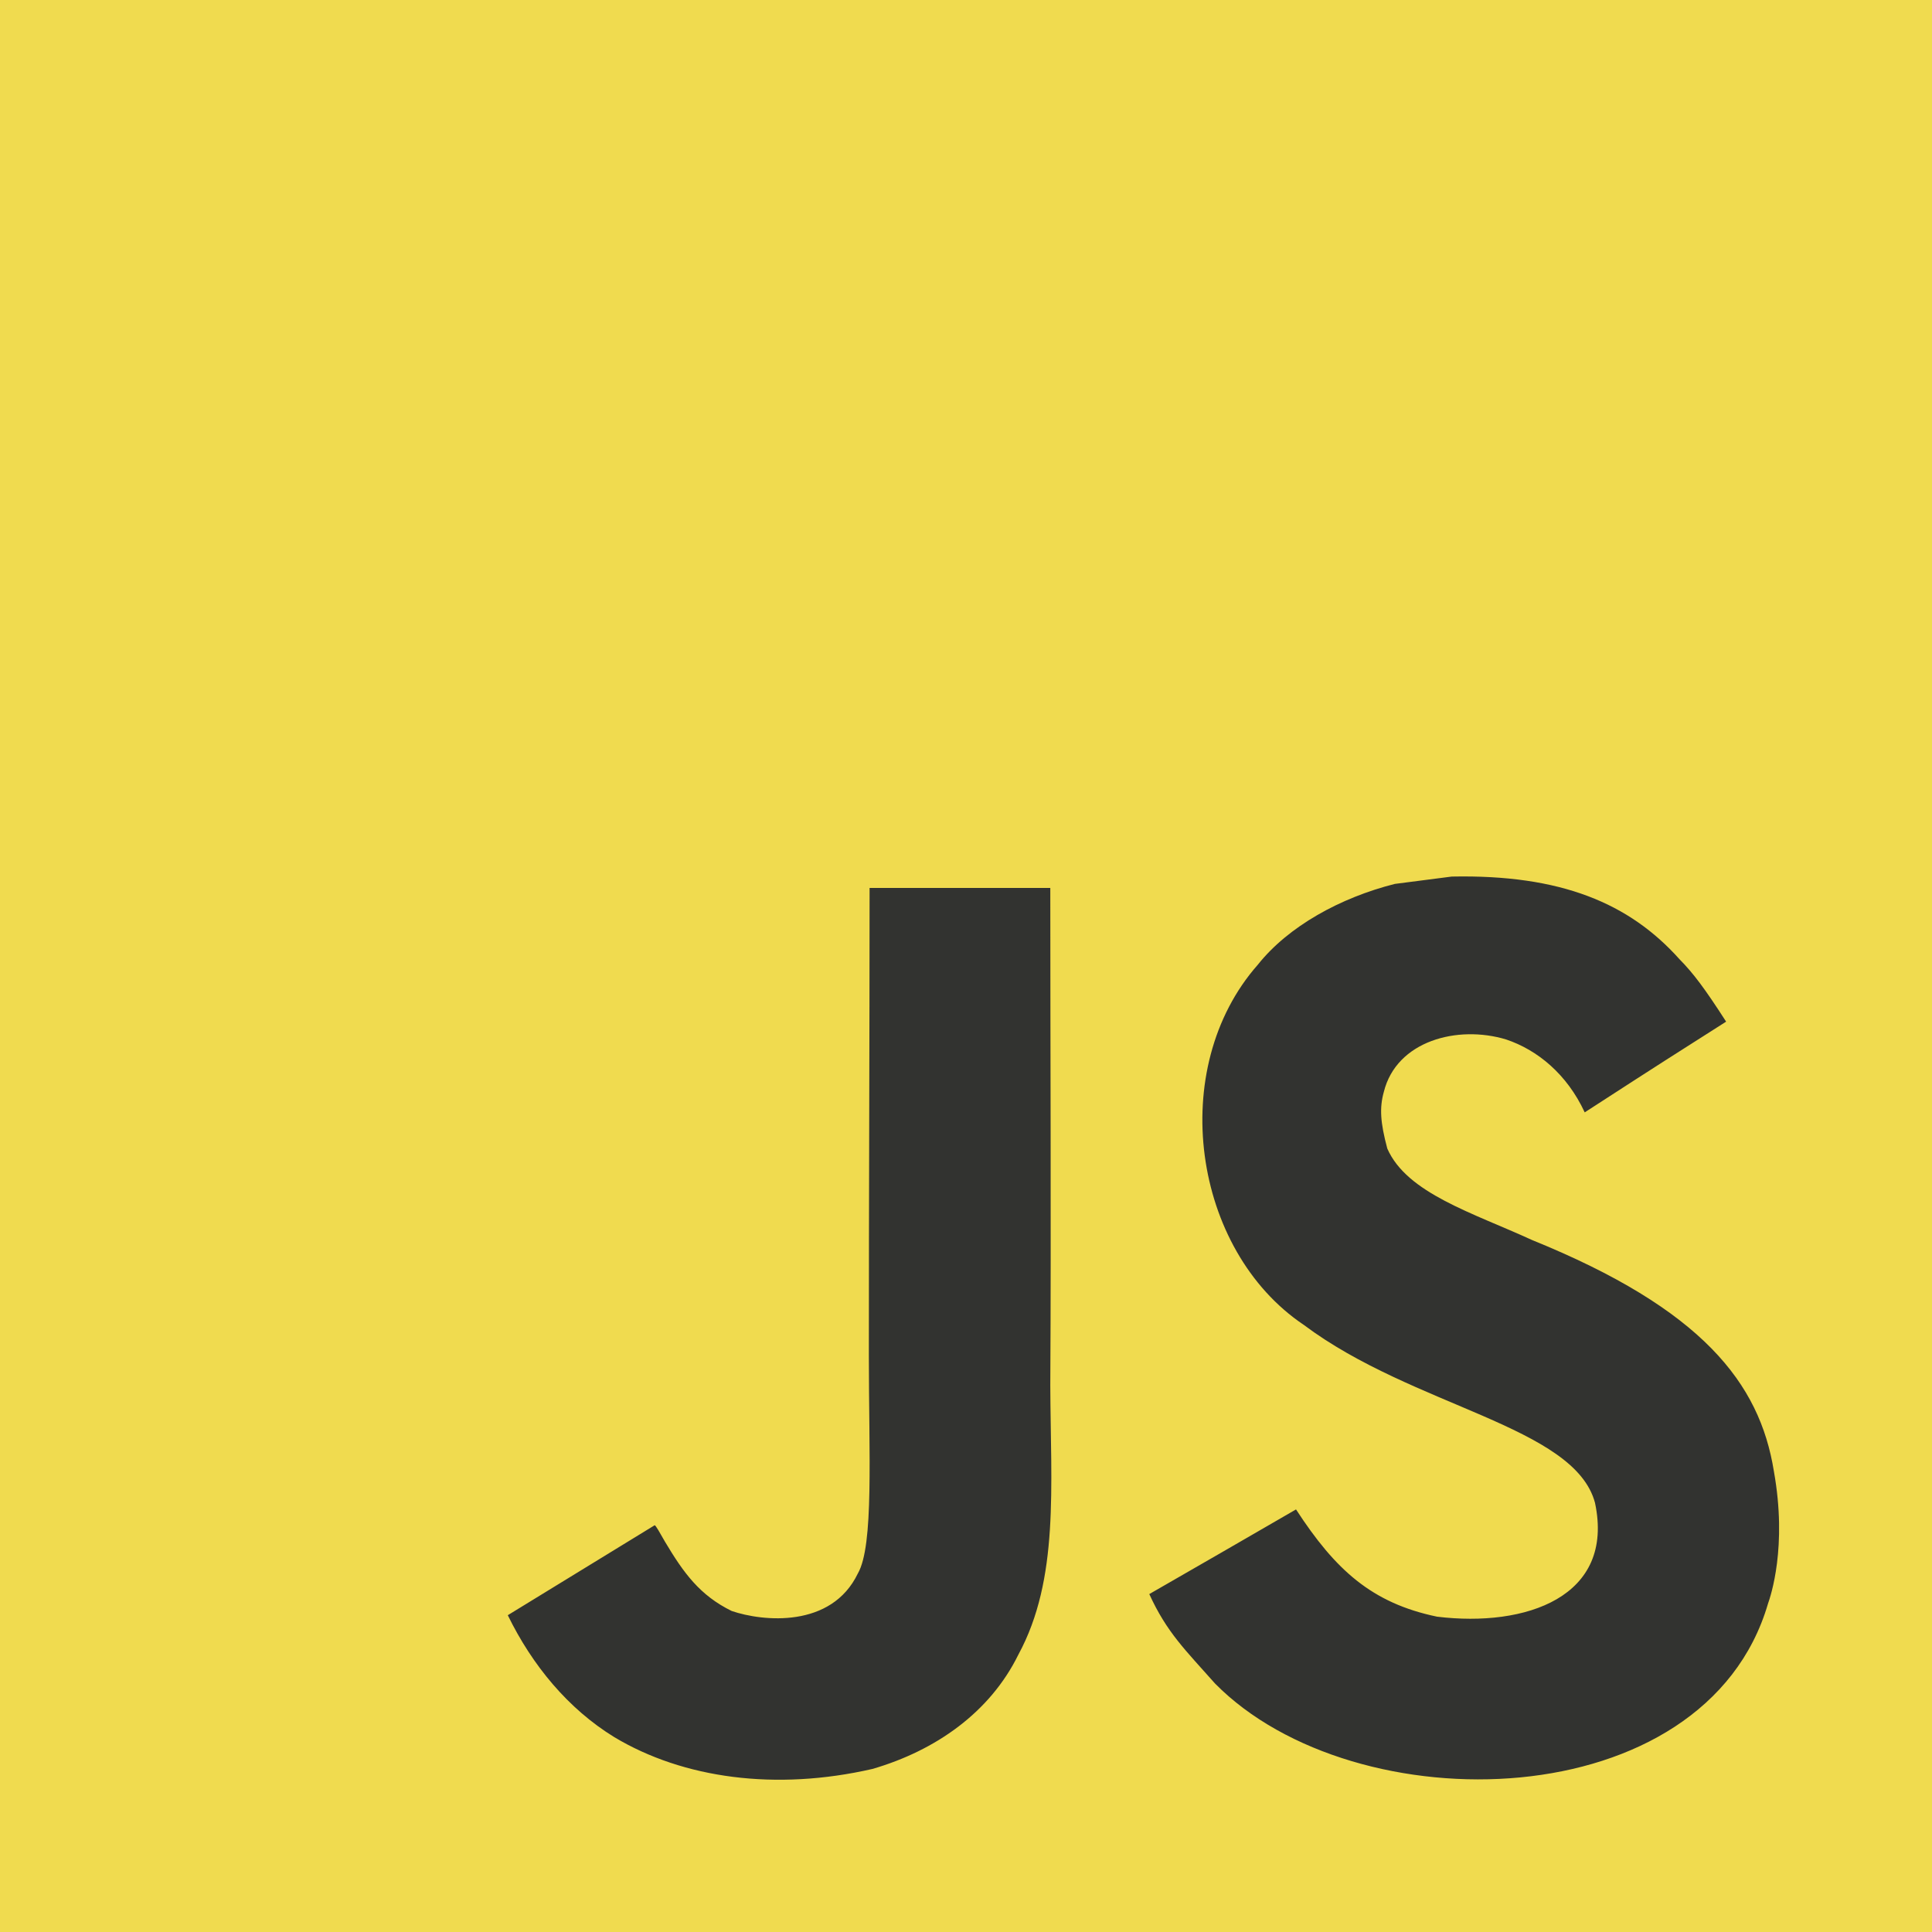
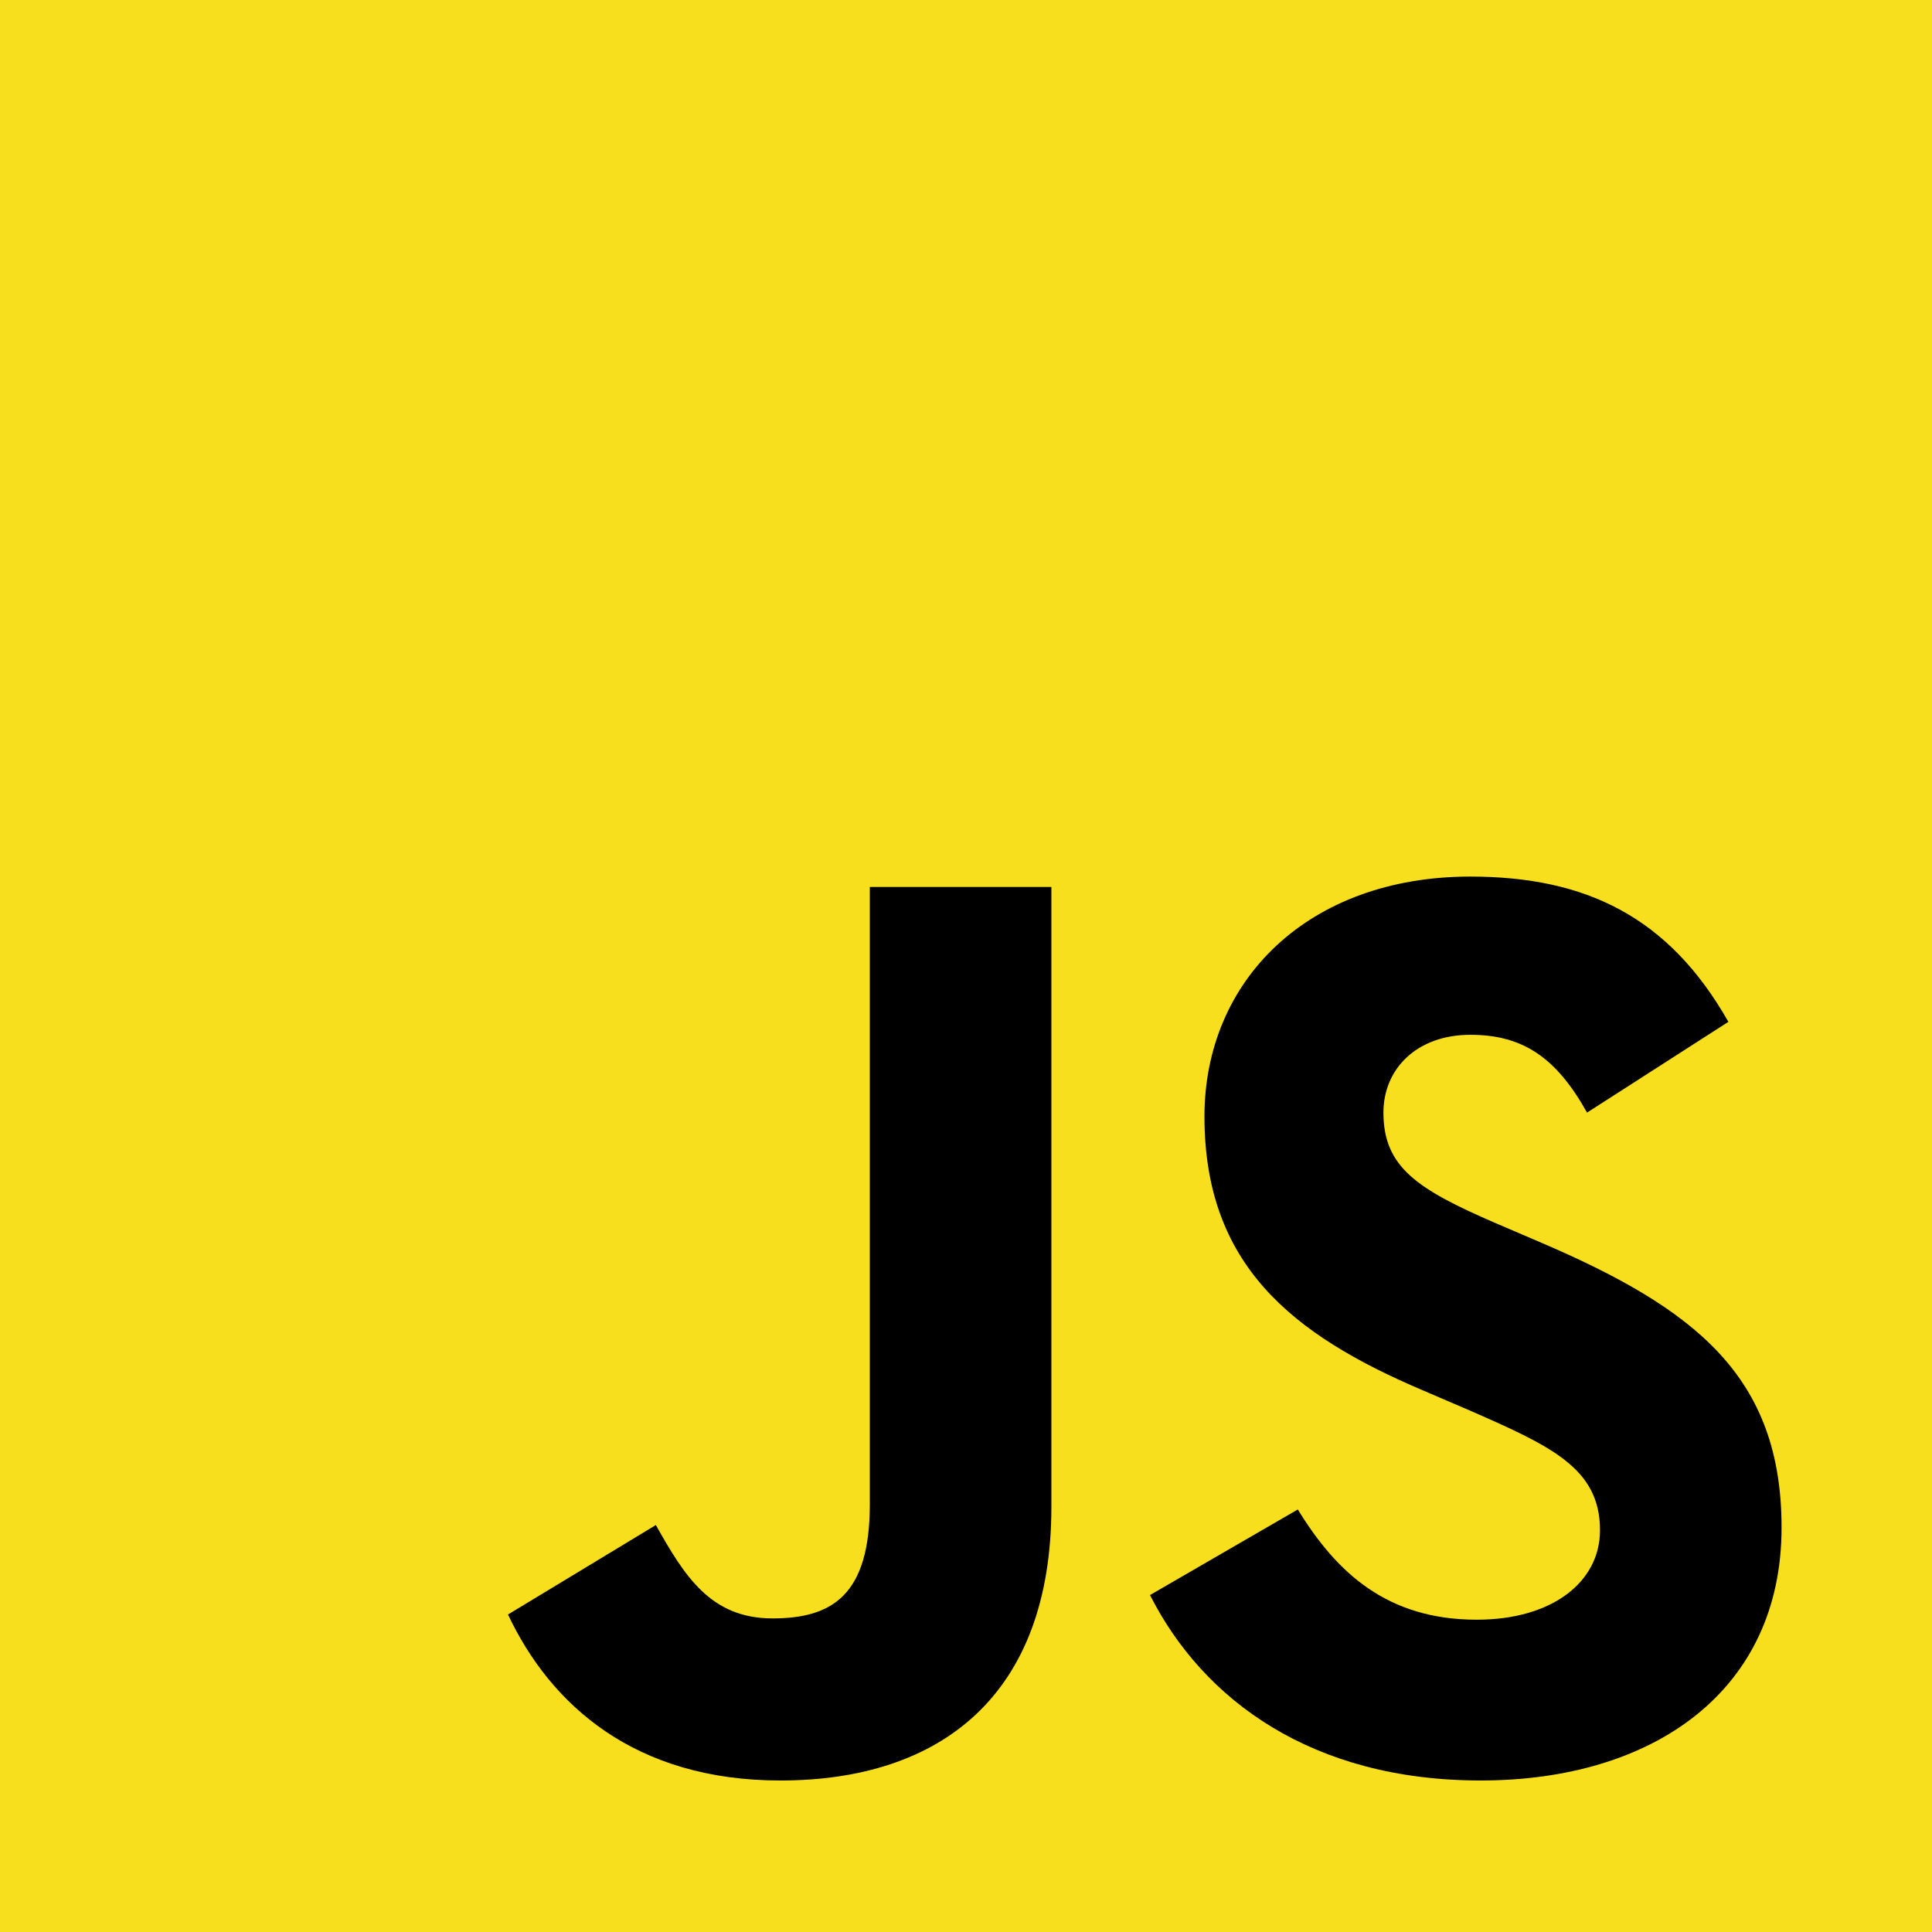
- <svg xmlns="http://www.w3.org/2000/svg" width="2500" height="2500" viewBox="0 0 1052 1052">
-   <path fill="#f0db4f" d="M0 0h1052v1052H0z" />
-   <path d="M965.9 801.1c-7.7-48-39-88.3-131.7-125.9-32.2-14.8-68.1-25.399-78.8-49.8-3.8-14.2-4.3-22.2-1.9-30.8 6.9-27.9 40.2-36.6 66.6-28.6 17 5.7 33.1 18.801 42.8 39.7 45.4-29.399 45.3-29.2 77-49.399-11.6-18-17.8-26.301-25.4-34-27.3-30.5-64.5-46.2-124-45-10.3 1.3-20.699 2.699-31 4-29.699 7.5-58 23.1-74.6 44-49.8 56.5-35.6 155.399 25 196.1 59.7 44.8 147.4 55 158.6 96.9 10.9 51.3-37.699 67.899-86 62-35.6-7.4-55.399-25.5-76.8-58.4-39.399 22.8-39.399 22.8-79.899 46.1 9.6 21 19.699 30.5 35.8 48.7 76.2 77.3 266.899 73.5 301.1-43.5 1.399-4.001 10.6-30.801 3.199-72.101zm-394-317.6h-98.4c0 85-.399 169.4-.399 254.4 0 54.1 2.8 103.7-6 118.9-14.4 29.899-51.7 26.2-68.7 20.399-17.3-8.5-26.1-20.6-36.3-37.699-2.8-4.9-4.9-8.7-5.601-9-26.699 16.3-53.3 32.699-80 49 13.301 27.3 32.9 51 58 66.399 37.5 22.5 87.9 29.4 140.601 17.3 34.3-10 63.899-30.699 79.399-62.199 22.4-41.3 17.6-91.3 17.4-146.6.5-90.2 0-180.4 0-270.9z" fill="#323330" />
+ <svg xmlns="http://www.w3.org/2000/svg" width="64" height="64" viewBox="0 0 64 64" version="1.1" preserveAspectRatio="xMidYMid" id="svg3">
+   <defs id="defs3" />
+   <g id="g3" transform="scale(0.25)">
+     <path d="M 0,0 H 256 V 256 H 0 Z" fill="#f7df1e" id="path1" />
+     <path d="m 67.312,213.932 19.591,-11.856 c 3.779,6.701 7.218,12.371 15.464,12.371 7.905,0 12.889,-3.092 12.889,-15.12 v -81.798 h 24.057 V 199.667 c 0,24.917 -14.606,36.259 -35.915,36.259 -19.245,0 -30.416,-9.967 -36.087,-21.996" fill="#000000" id="path2" />
+     <path d="m 152.381,211.354 19.588,-11.342 c 5.157,8.421 11.858,14.607 23.715,14.607 9.968,0 16.325,-4.984 16.325,-11.858 0,-8.248 -6.53,-11.17 -17.528,-15.98 l -6.013,-2.58 c -17.357,-7.388 -28.871,-16.667 -28.871,-36.258 0,-18.044 13.747,-31.792 35.228,-31.792 15.294,0 26.292,5.328 34.196,19.247 l -18.731,12.028 c -4.124,-7.389 -8.591,-10.309 -15.464,-10.309 -7.046,0 -11.514,4.468 -11.514,10.309 0,7.218 4.468,10.14 14.778,14.608 l 6.014,2.577 c 20.45,8.765 31.963,17.699 31.963,37.804 0,21.654 -17.012,33.51 -39.867,33.51 -22.339,0 -36.775,-10.654 -43.819,-24.574" fill="#000000" id="path3" />
+   </g>
</svg>
